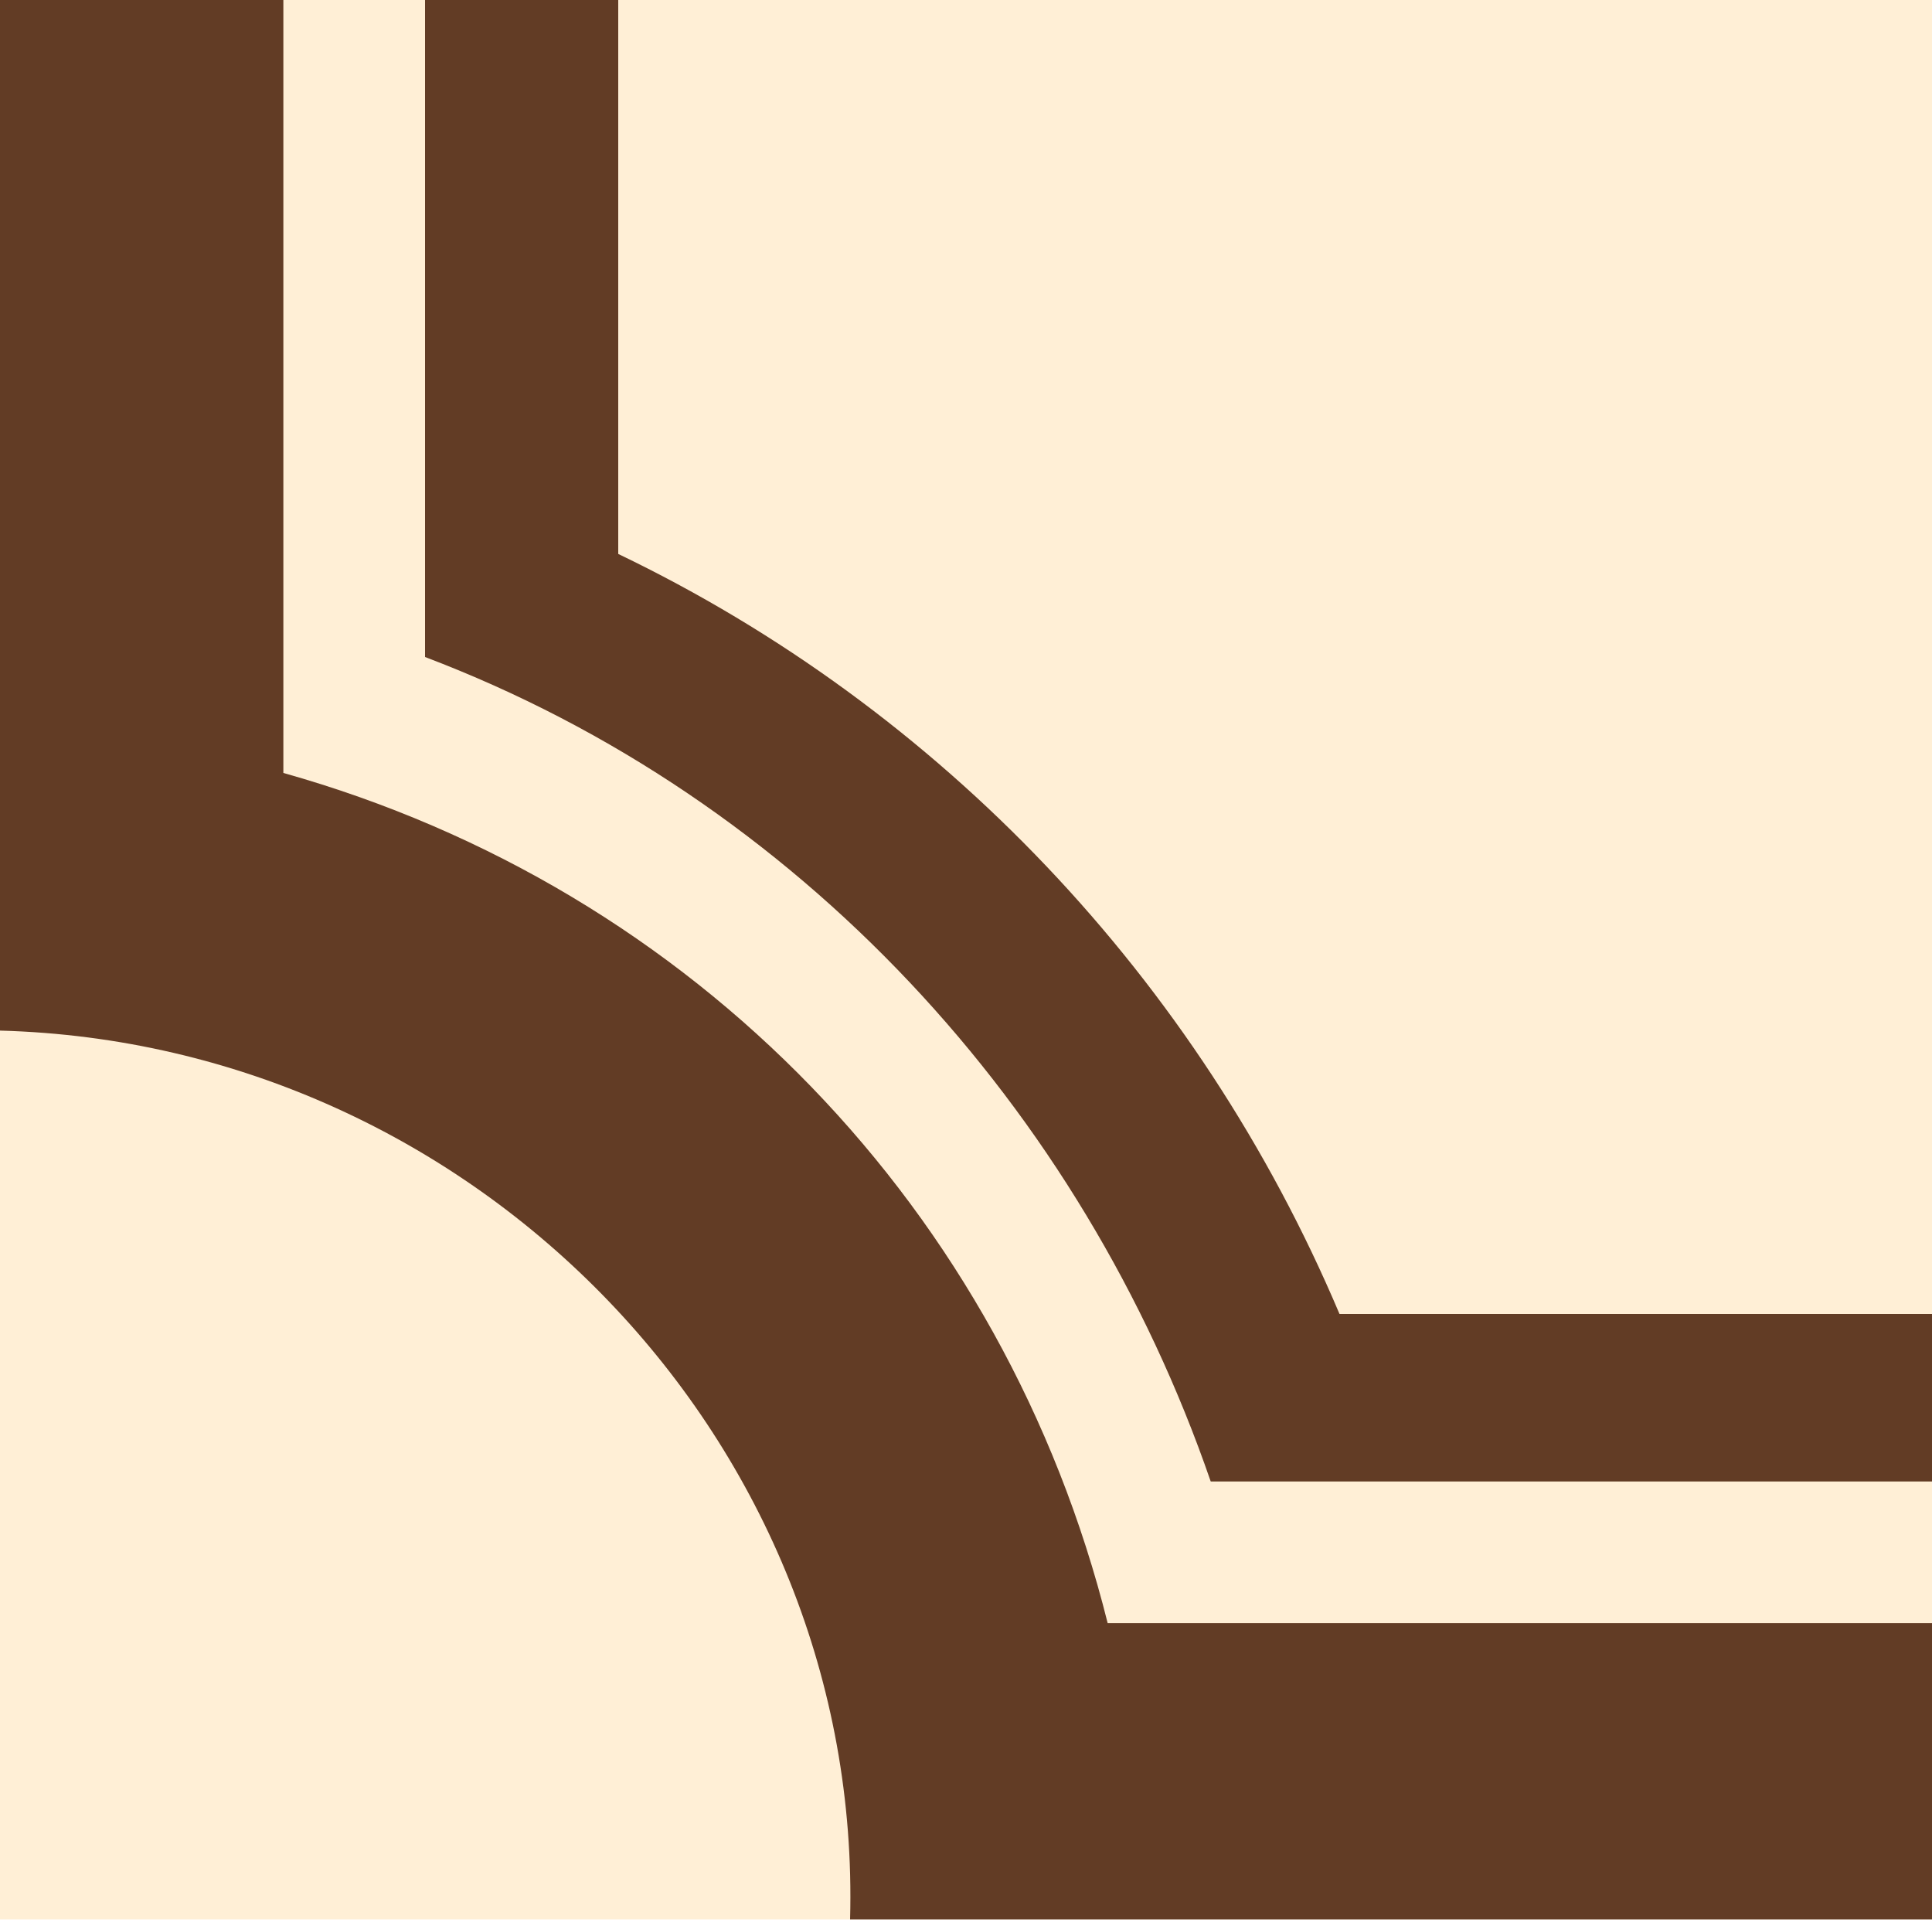
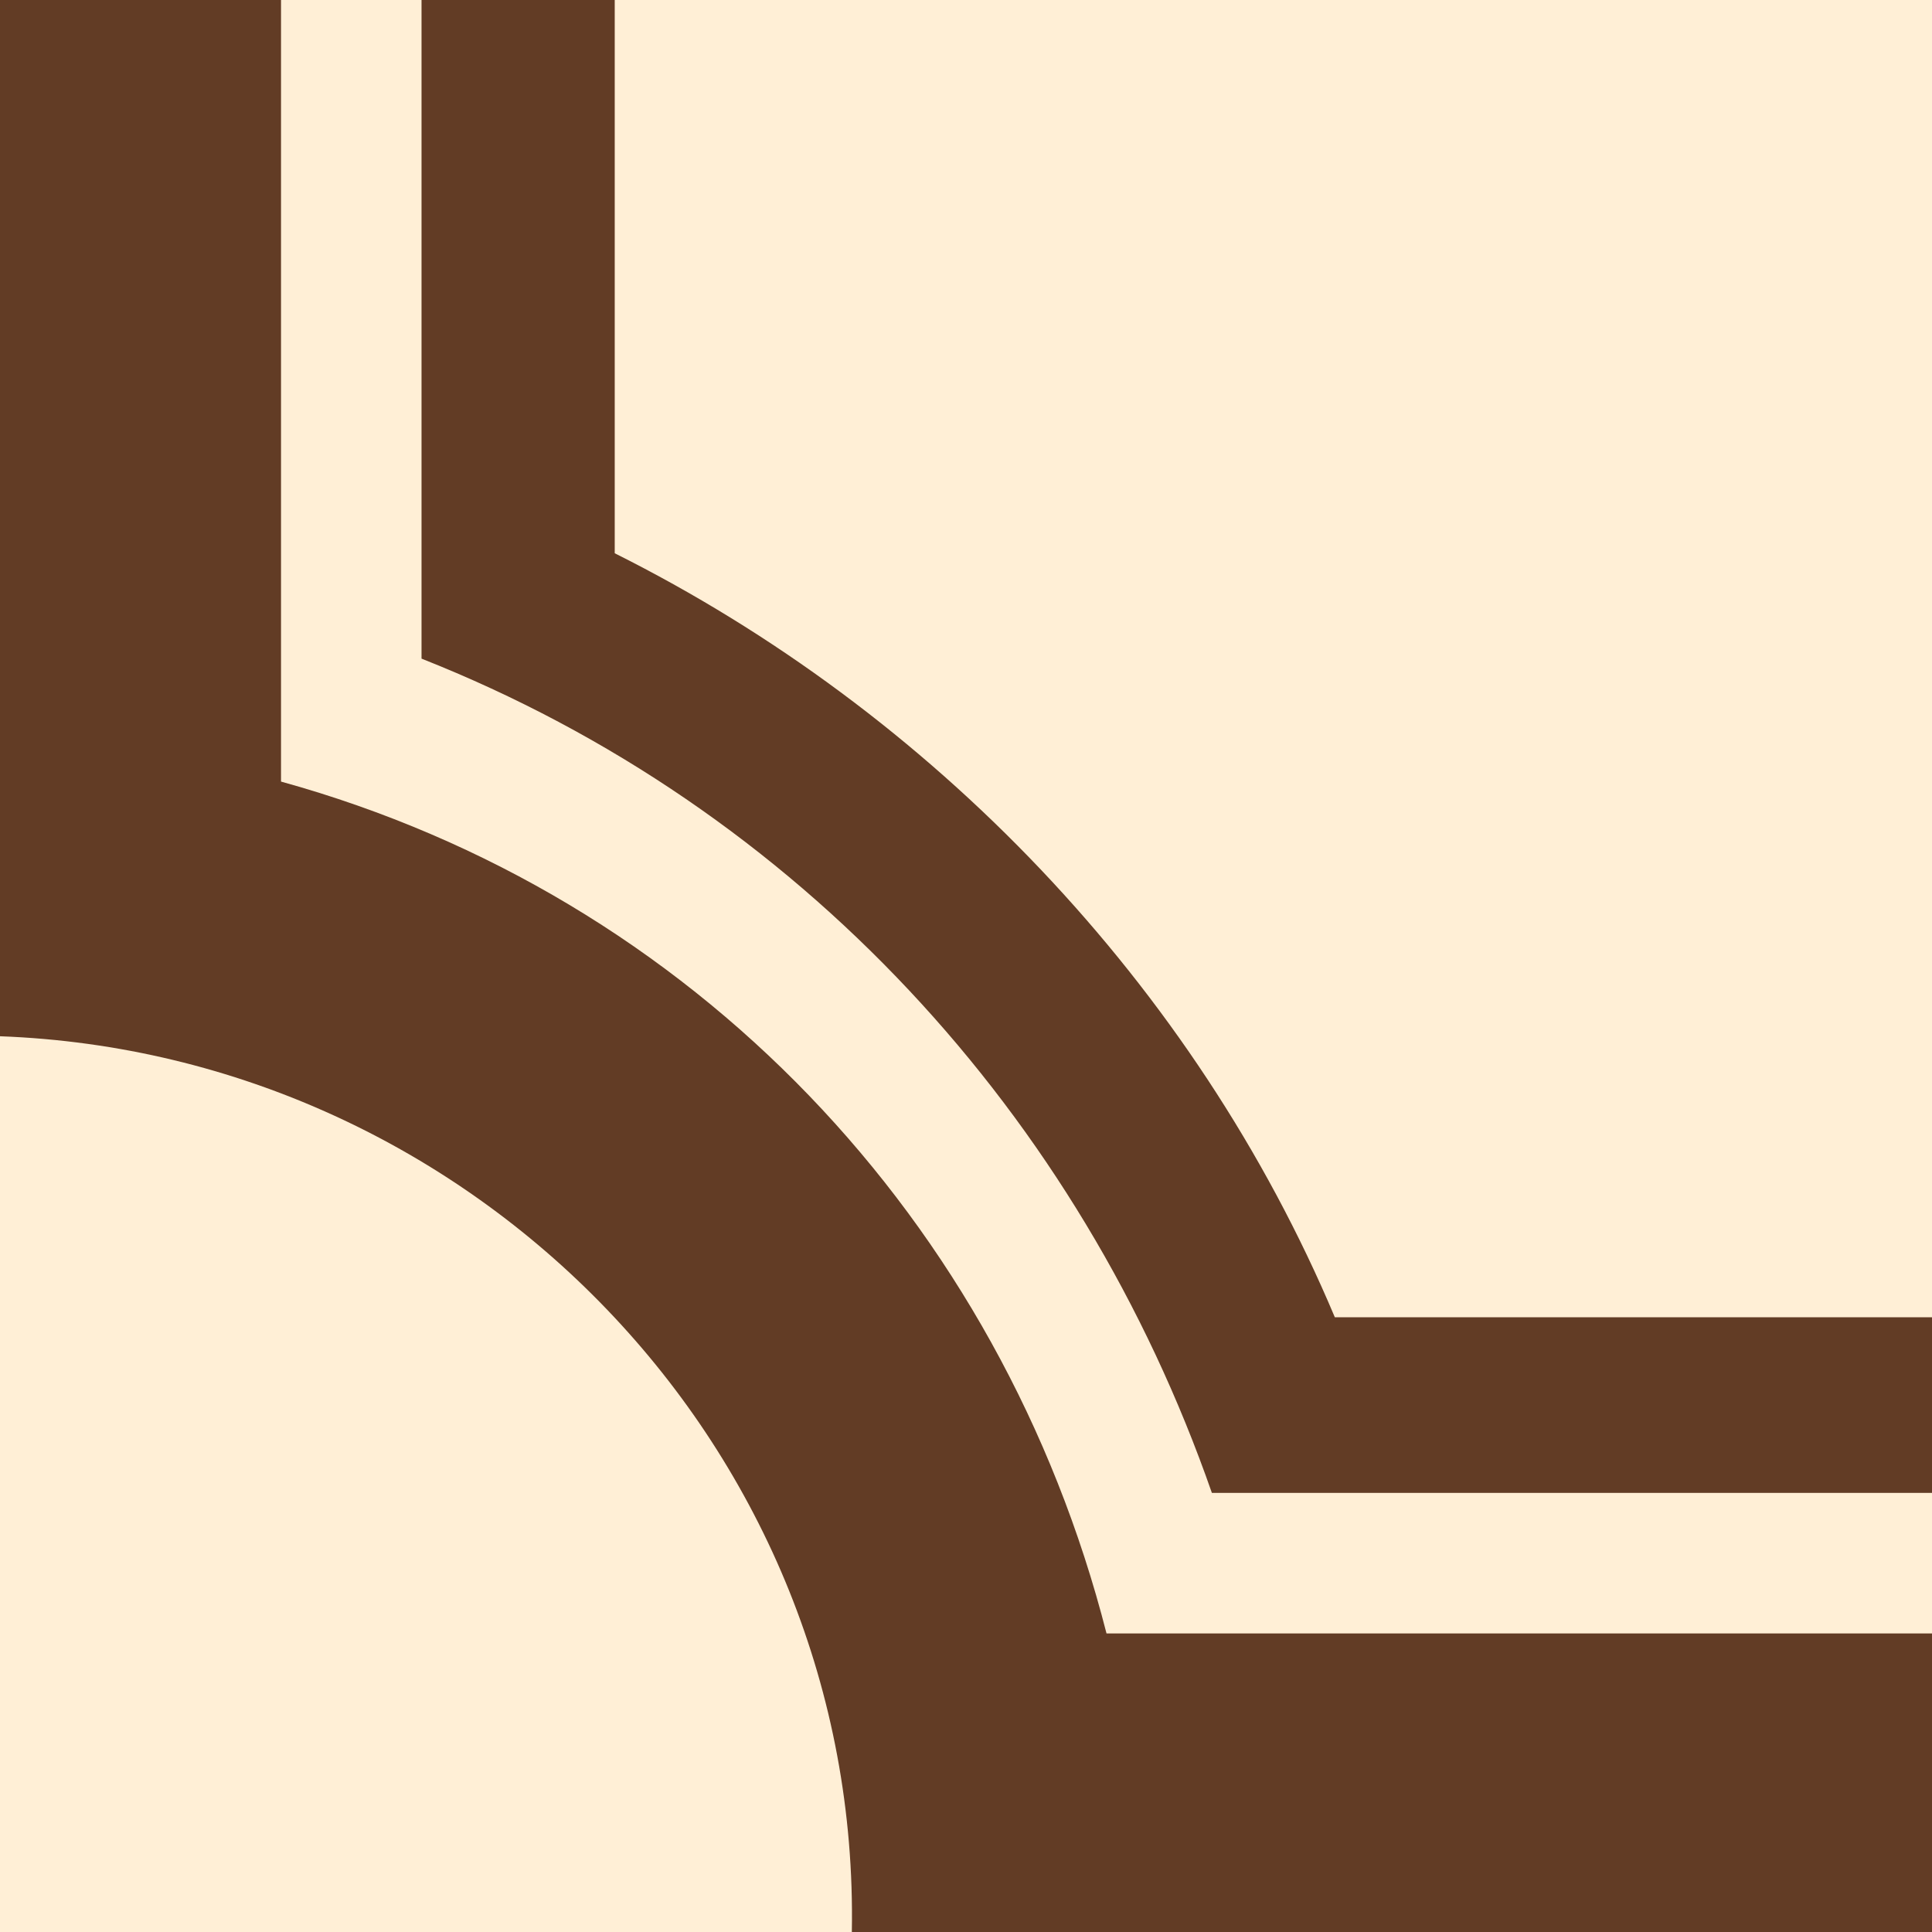
- <svg xmlns="http://www.w3.org/2000/svg" version="1.1" id="Layer_1" x="0px" y="0px" viewBox="0 0 15 14.9" style="enable-background:new 0 0 15 14.9;" xml:space="preserve">
+ <svg xmlns="http://www.w3.org/2000/svg" version="1.1" id="Layer_1" x="0px" y="0px" preserveAspectRatio="none" viewBox="0 0 22 22" style="enable-background:new 0 0 22 22;" xml:space="preserve">
  <style type="text/css">
	.st0{fill:#FFEFD6;}
	.st1{fill:#623C25;}
</style>
-   <rect class="st0" width="15" height="14.9" />
+   <rect x="0" y="0" class="st0" width="22" height="22" />
  <g id="Layer_2_1_">
    <g id="Layer_1-2">
-       <path class="st1" d="M15,12.6H8.6C7.8,9.4,5.4,6.9,2.2,6V0H0v8c3.7,0.1,6.7,3.2,6.6,6.9H15V12.6z" />
-       <path class="st1" d="M9.4,11.5H15v-1.3h-4.6C9.3,7.6,7.3,5.5,4.8,4.3V0H3.3v5.1C6.2,6.2,8.4,8.6,9.4,11.5z" />
+       <path class="st1" d="M22,18.6h-9.4c-1.2-4.7-4.7-8.4-9.4-9.7V0H0v11.8C5.4,12,9.8,16.5,9.7,22H22V18.6z" />
+       <path class="st1" d="M13.8,17H22V15h-6.8c-1.6-3.8-4.6-6.9-8.2-8.7V0H4.8v7.5C9.1,9.2,12.3,12.7,13.8,17z" />
    </g>
  </g>
</svg>
